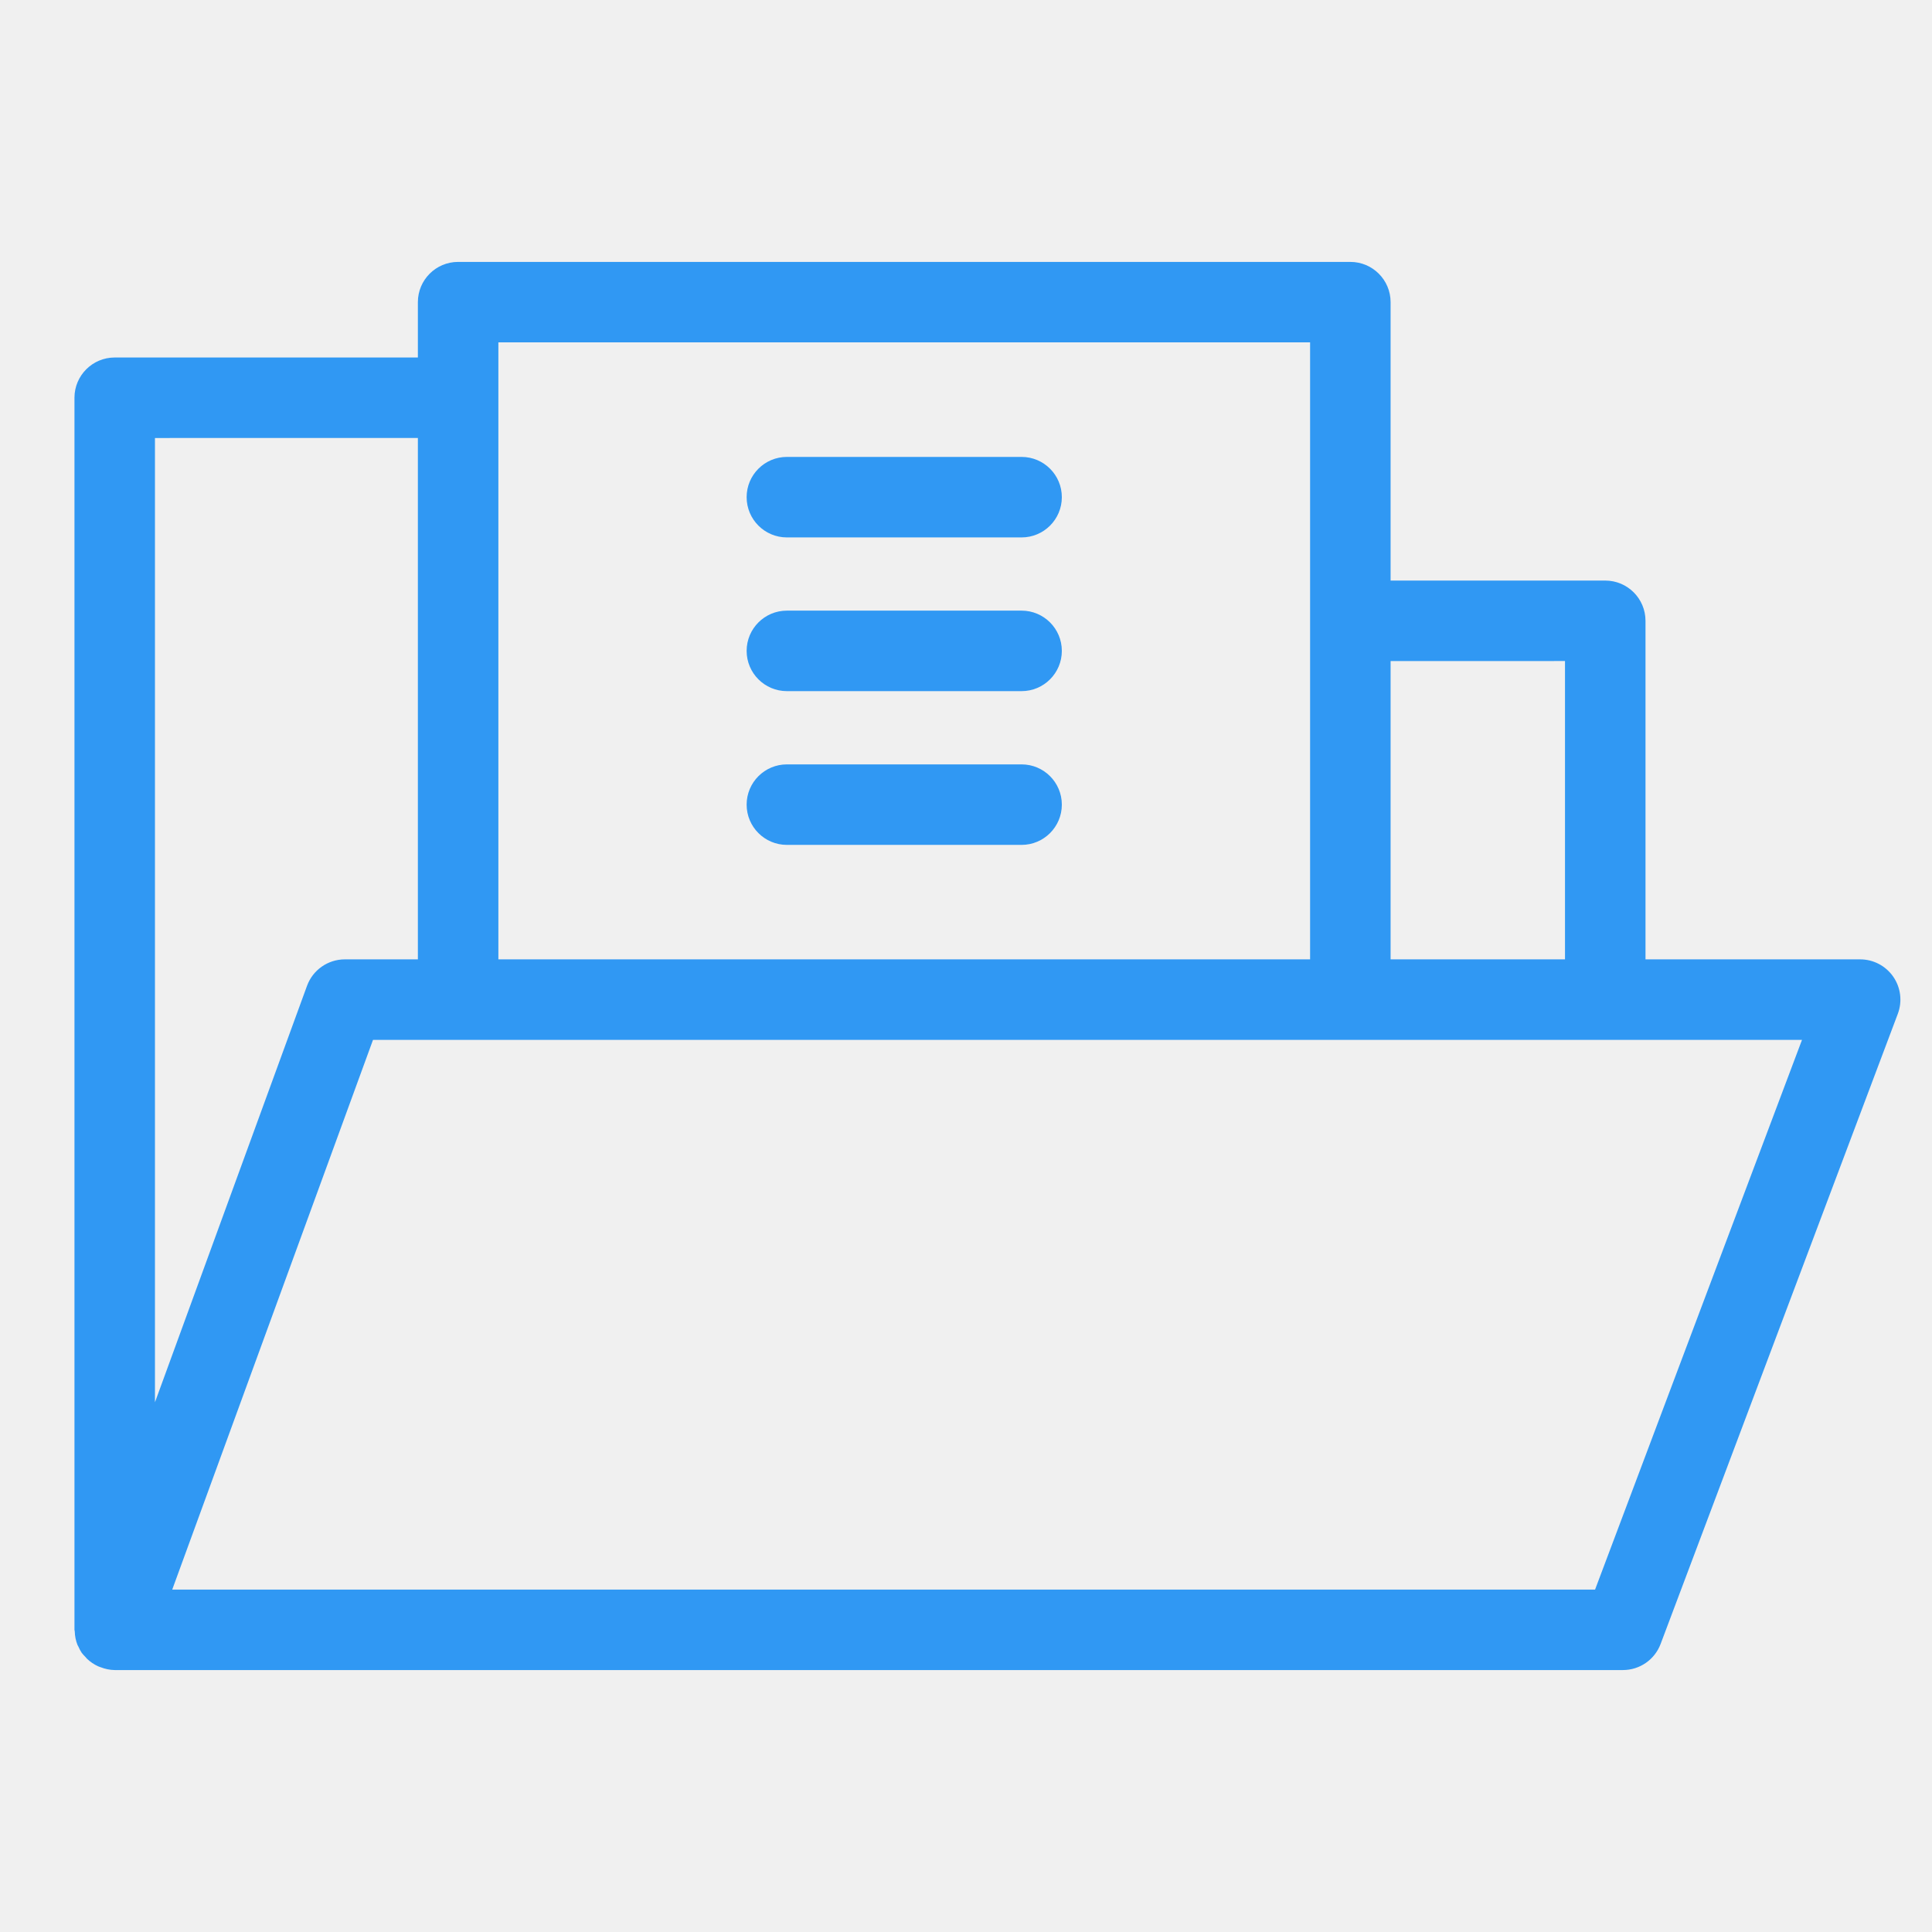
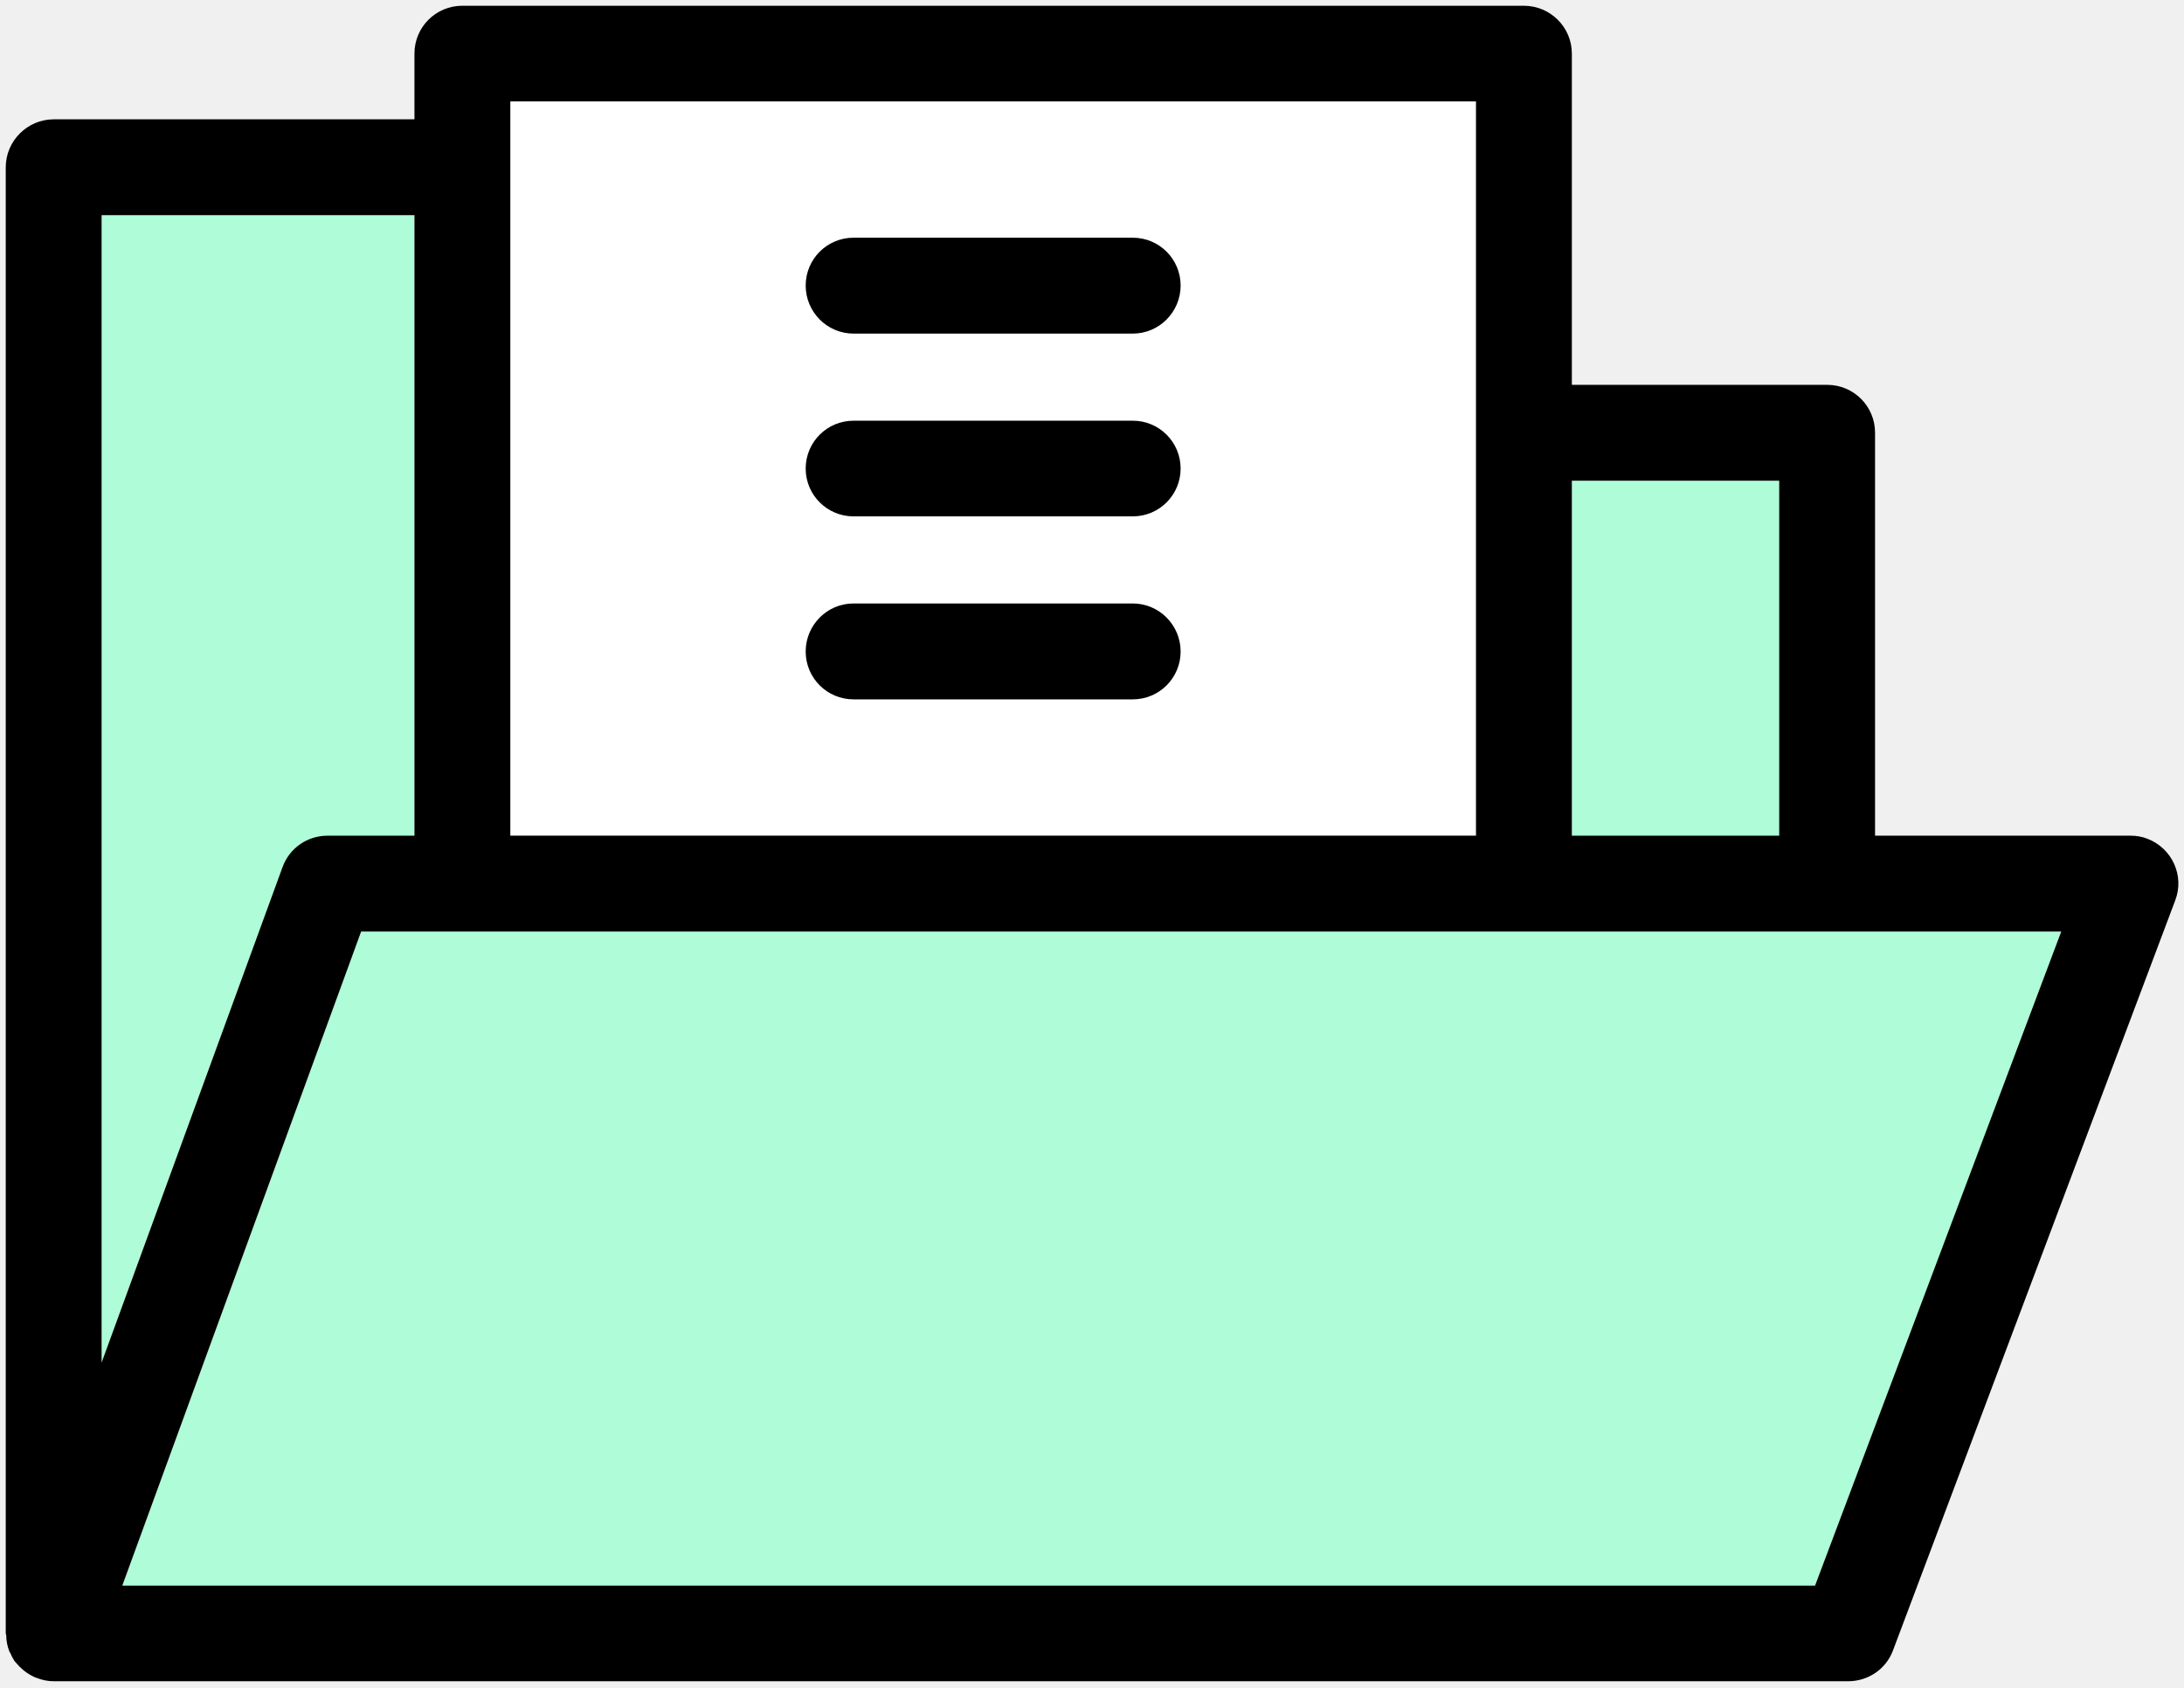
- <svg xmlns="http://www.w3.org/2000/svg" height="100px" width="100px" fill="#3098f3" data-name="Layer 1" viewBox="0 0 48 48" x="0px" y="0px">
-   <path d="M46.215,23.835h-5.333V15.424a1.0 1,0,0,0-1-1h-5.333v-6.917a1.0 1,0,0,0-1-1h-22.167a1.0 1,0,0,0-1,1v1.375H2.85a1.0 1,0,0,0-1,1V40.493c0,.013.007.023.007.035a.988.988,0,0,0,.069.342c.006.014.015.026.022.04a.991.991,0,0,0,.083.155.98.98,0,0,0,.088.098c.015.017.028.034.044.05a.989.989,0,0,0,.274.185c.021.01.042.016.064.024a.991.991,0,0,0,.349.07H40.321a1.0 1,0,0,0,.936-.647l5.894-15.658a1.0 1,0,0,0-.936-1.352Zm-7.333-7.412v7.412h-4.333V16.424Zm-26.5-7.917h20.167V23.835h-20.167Zm-2,2.375V23.835H8.567a1.001,1.001,0,0,0-.939.657L3.85,34.839V10.882ZM39.629,39.493H4.279L9.267,25.836H44.77Z" />
-   <path d="M19.55,13.352h5.831a1,1,0,0,0,0-2H19.55a1,1,0,0,0,0,2Z" />
-   <path d="M19.55,17.171h5.831a1,1,0,1,0,0-2H19.55a1,1,0,0,0,0,2Z" />
-   <path d="M19.55,20.991h5.831a1,1,0,0,0,0-2H19.55a1,1,0,0,0,0,2Z" />
+ <svg xmlns="http://www.w3.org/2000/svg" id="Layer_2" viewBox="0 0 95.01 73.39">
+   <defs>
+     <style>.cls-1{fill:#fff;}.cls-2{fill:#aefcd8;}</style>
+   </defs>
+   <g id="Layer_1-2">
+     <g>
+       <path class="cls-1" d="M64.21,4.41v31.94H22.2V4.41h42.01Zm-12.85,8.01c0-1.15-.93-2.08-2.08-2.08h-12.15c-1.15,0-2.08,.93-2.08,2.08s.93,2.09,2.08,2.09h12.15c1.15,0,2.08-.94,2.08-2.09Zm0,7.96c0-1.15-.93-2.08-2.08-2.08h-12.15c-1.15,0-2.08,.93-2.08,2.08s.93,2.08,2.08,2.08h12.15c1.15,0,2.08-.93,2.08-2.08Zm0,7.96c0-1.15-.93-2.09-2.08-2.09h-12.15c-1.15,0-2.08,.94-2.08,2.09s.93,2.08,2.08,2.08h12.15c1.15,0,2.08-.93,2.08-2.08Z" />
+       <path class="cls-2" d="M18.03,9.36v26.99h-3.78c-.88,0-1.66,.54-1.96,1.37l-7.87,21.55V9.36h13.61Z" />
+       <rect class="cls-2" x="68.38" y="20.91" width="9.02" height="15.44" />
+       <polygon class="cls-2" points="89.67 40.52 78.96 68.97 5.32 68.97 15.71 40.52 89.67 40.52" />
+       <path d="M93.41,36.48c1.08,.41,1.63,1.61,1.22,2.68l-12.28,32.63c-.3,.81-1.08,1.34-1.95,1.34H2.34c-.25,0-.5-.05-.73-.14-.05-.02-.09-.03-.13-.05-.21-.1-.41-.23-.57-.39-.04-.03-.07-.07-.1-.1-.06-.06-.12-.13-.18-.2-.07-.11-.13-.22-.17-.33-.02-.03-.04-.05-.05-.08-.09-.23-.14-.47-.14-.72,0-.02-.02-.04-.02-.07V7.28c0-1.15,.94-2.09,2.09-2.09h15.69V2.33c0-1.15,.93-2.08,2.08-2.08h46.18c1.15,0,2.09,.93,2.09,2.08v14.41h11.11c1.15,0,2.08,.93,2.08,2.08v17.53h11.11c.25,0,.5,.04,.73,.13Zm-14.45,32.49l10.71-28.45H15.71l-10.39,28.45H78.96Zm-1.56-32.62v-15.44h-9.02v15.44h9.02Zm-13.19,0V4.41H22.2v31.94h42.01Zm-46.18,0V9.36H4.42V59.27l7.87-21.55c.3-.83,1.08-1.37,1.96-1.37h3.78Z" />
+       <path d="M49.28,10.34c1.15,0,2.08,.93,2.08,2.08s-.93,2.09-2.08,2.09h-12.15c-1.15,0-2.08-.94-2.08-2.09s.93-2.08,2.08-2.08h12.15Z" />
+       <path d="M49.28,18.3c1.15,0,2.08,.93,2.08,2.08s-.93,2.08-2.08,2.08h-12.15c-1.15,0-2.08-.93-2.08-2.08s.93-2.08,2.08-2.08h12.15Z" />
+       <path d="M49.28,26.25c1.15,0,2.08,.94,2.08,2.09s-.93,2.08-2.08,2.08h-12.15c-1.15,0-2.08-.93-2.08-2.08s.93-2.09,2.08-2.09h12.15Z" />
+     </g>
+   </g>
</svg>
